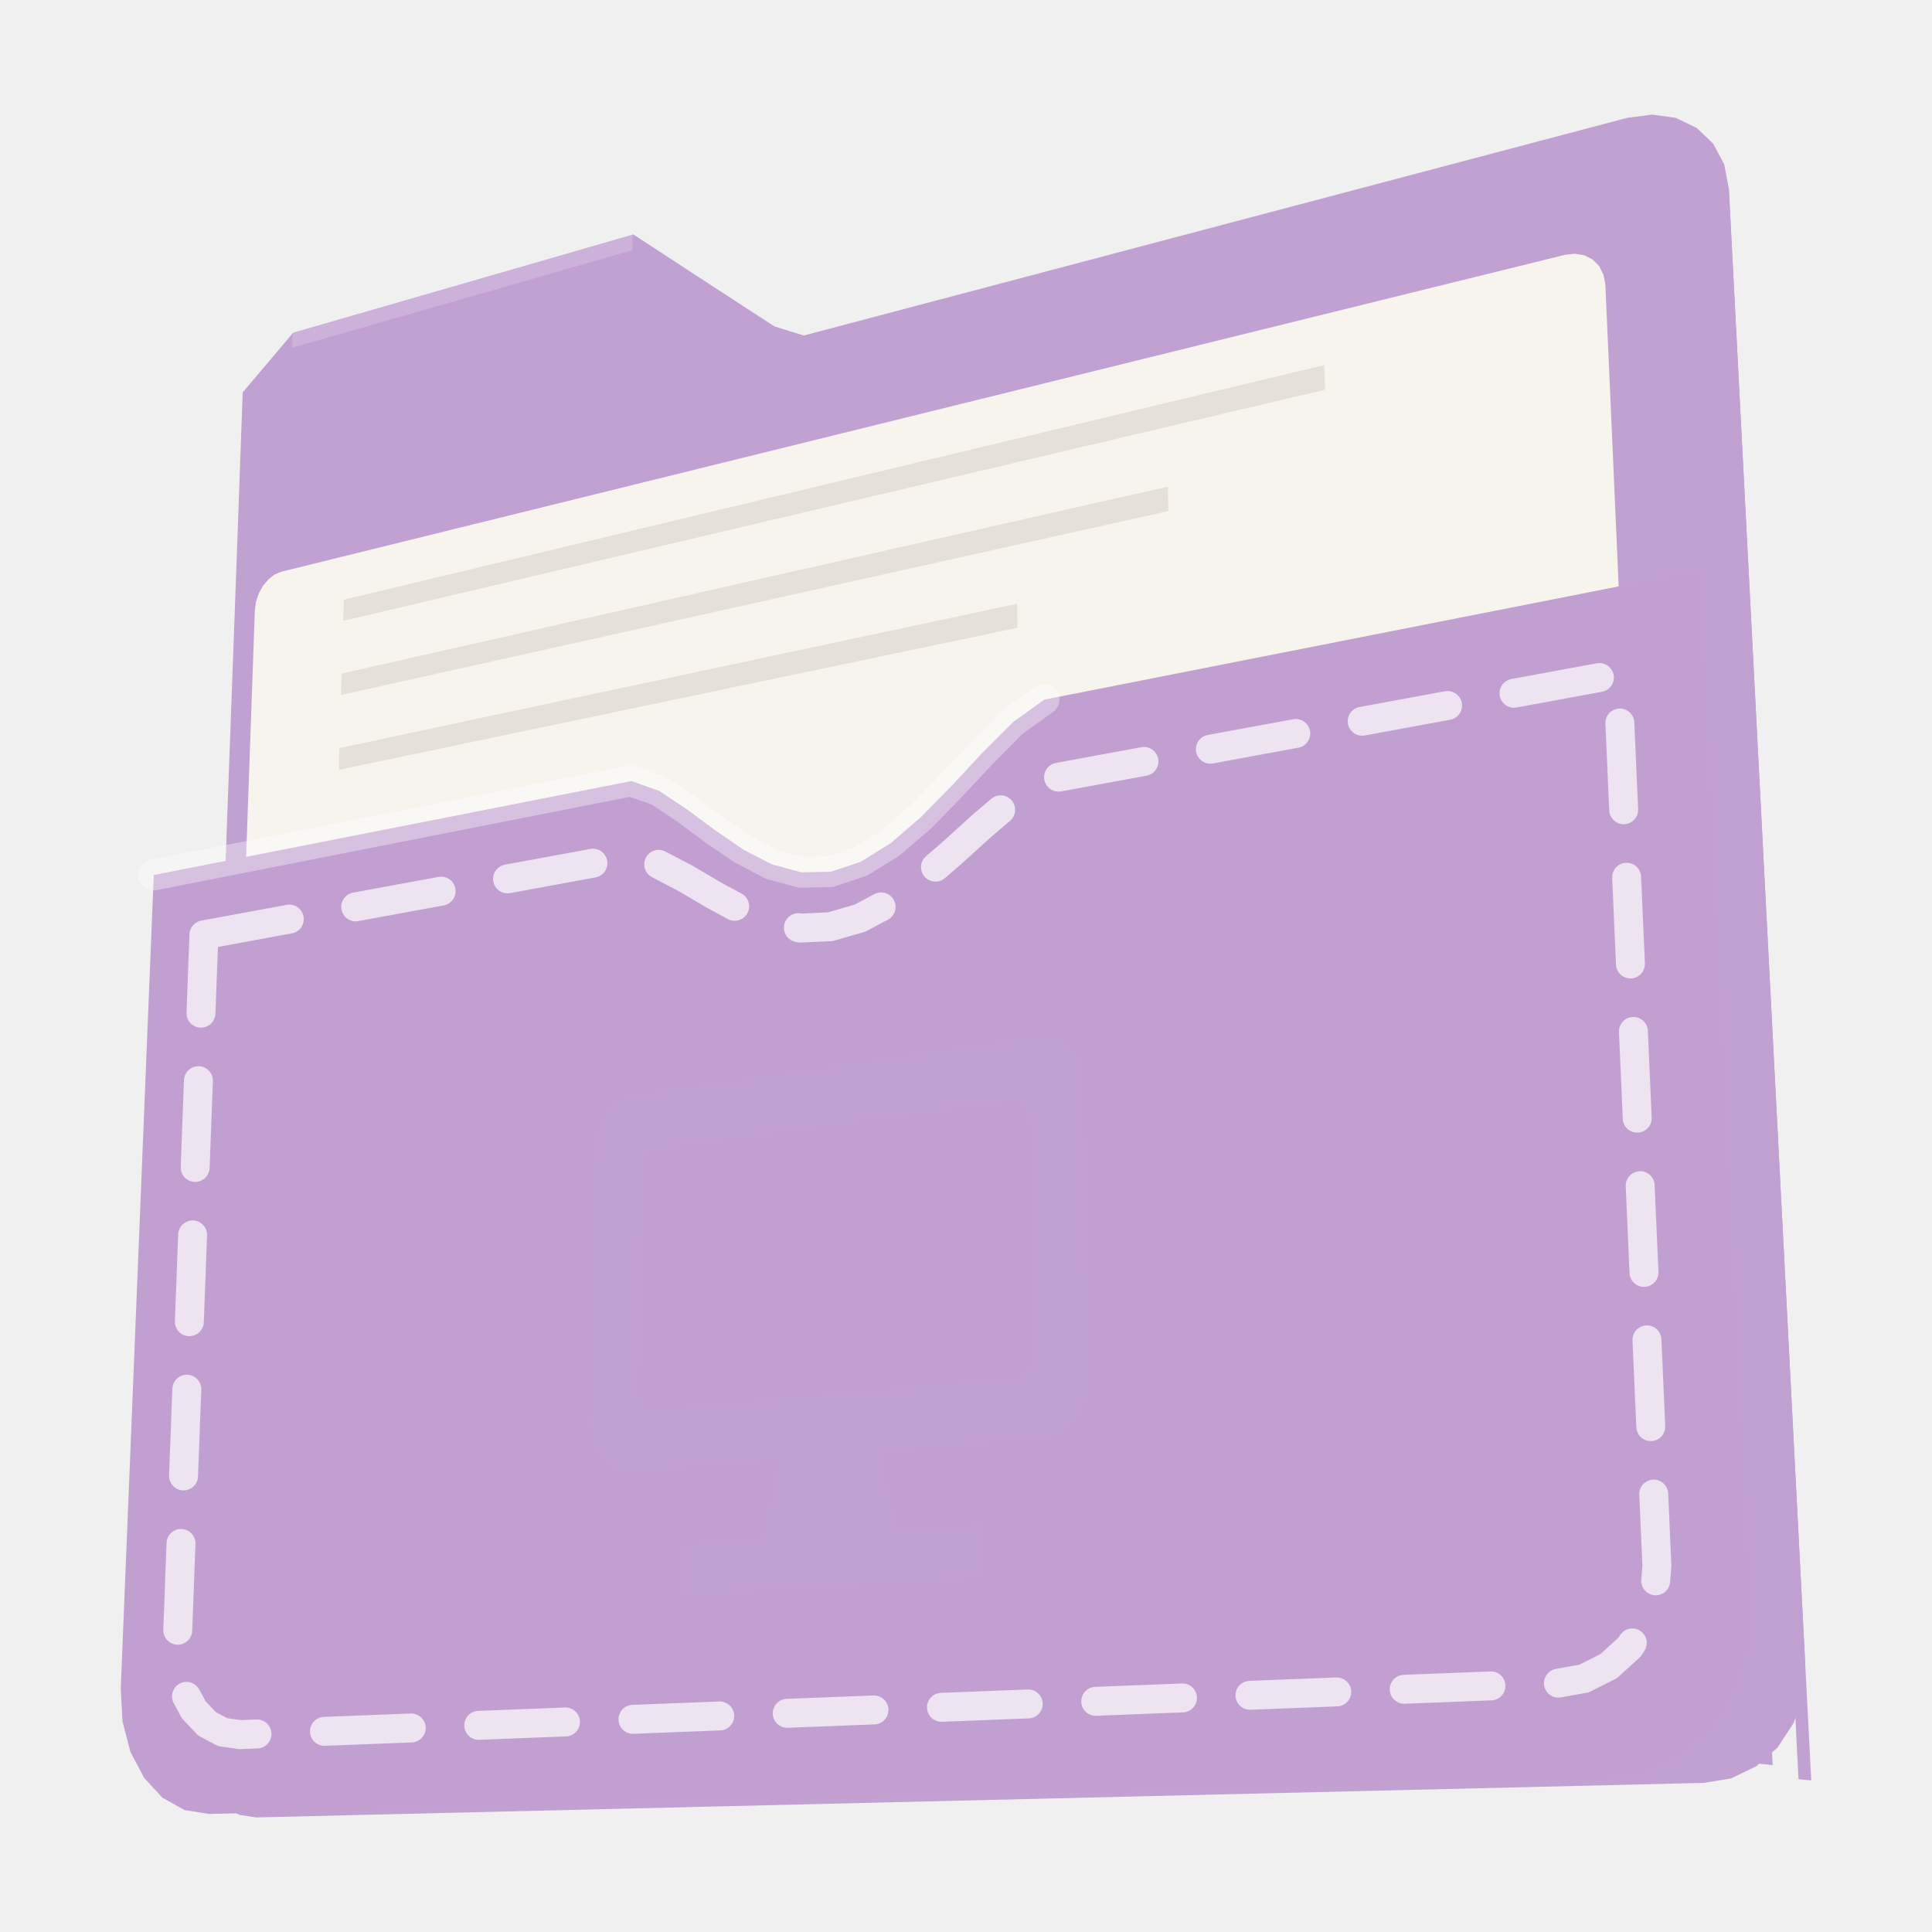
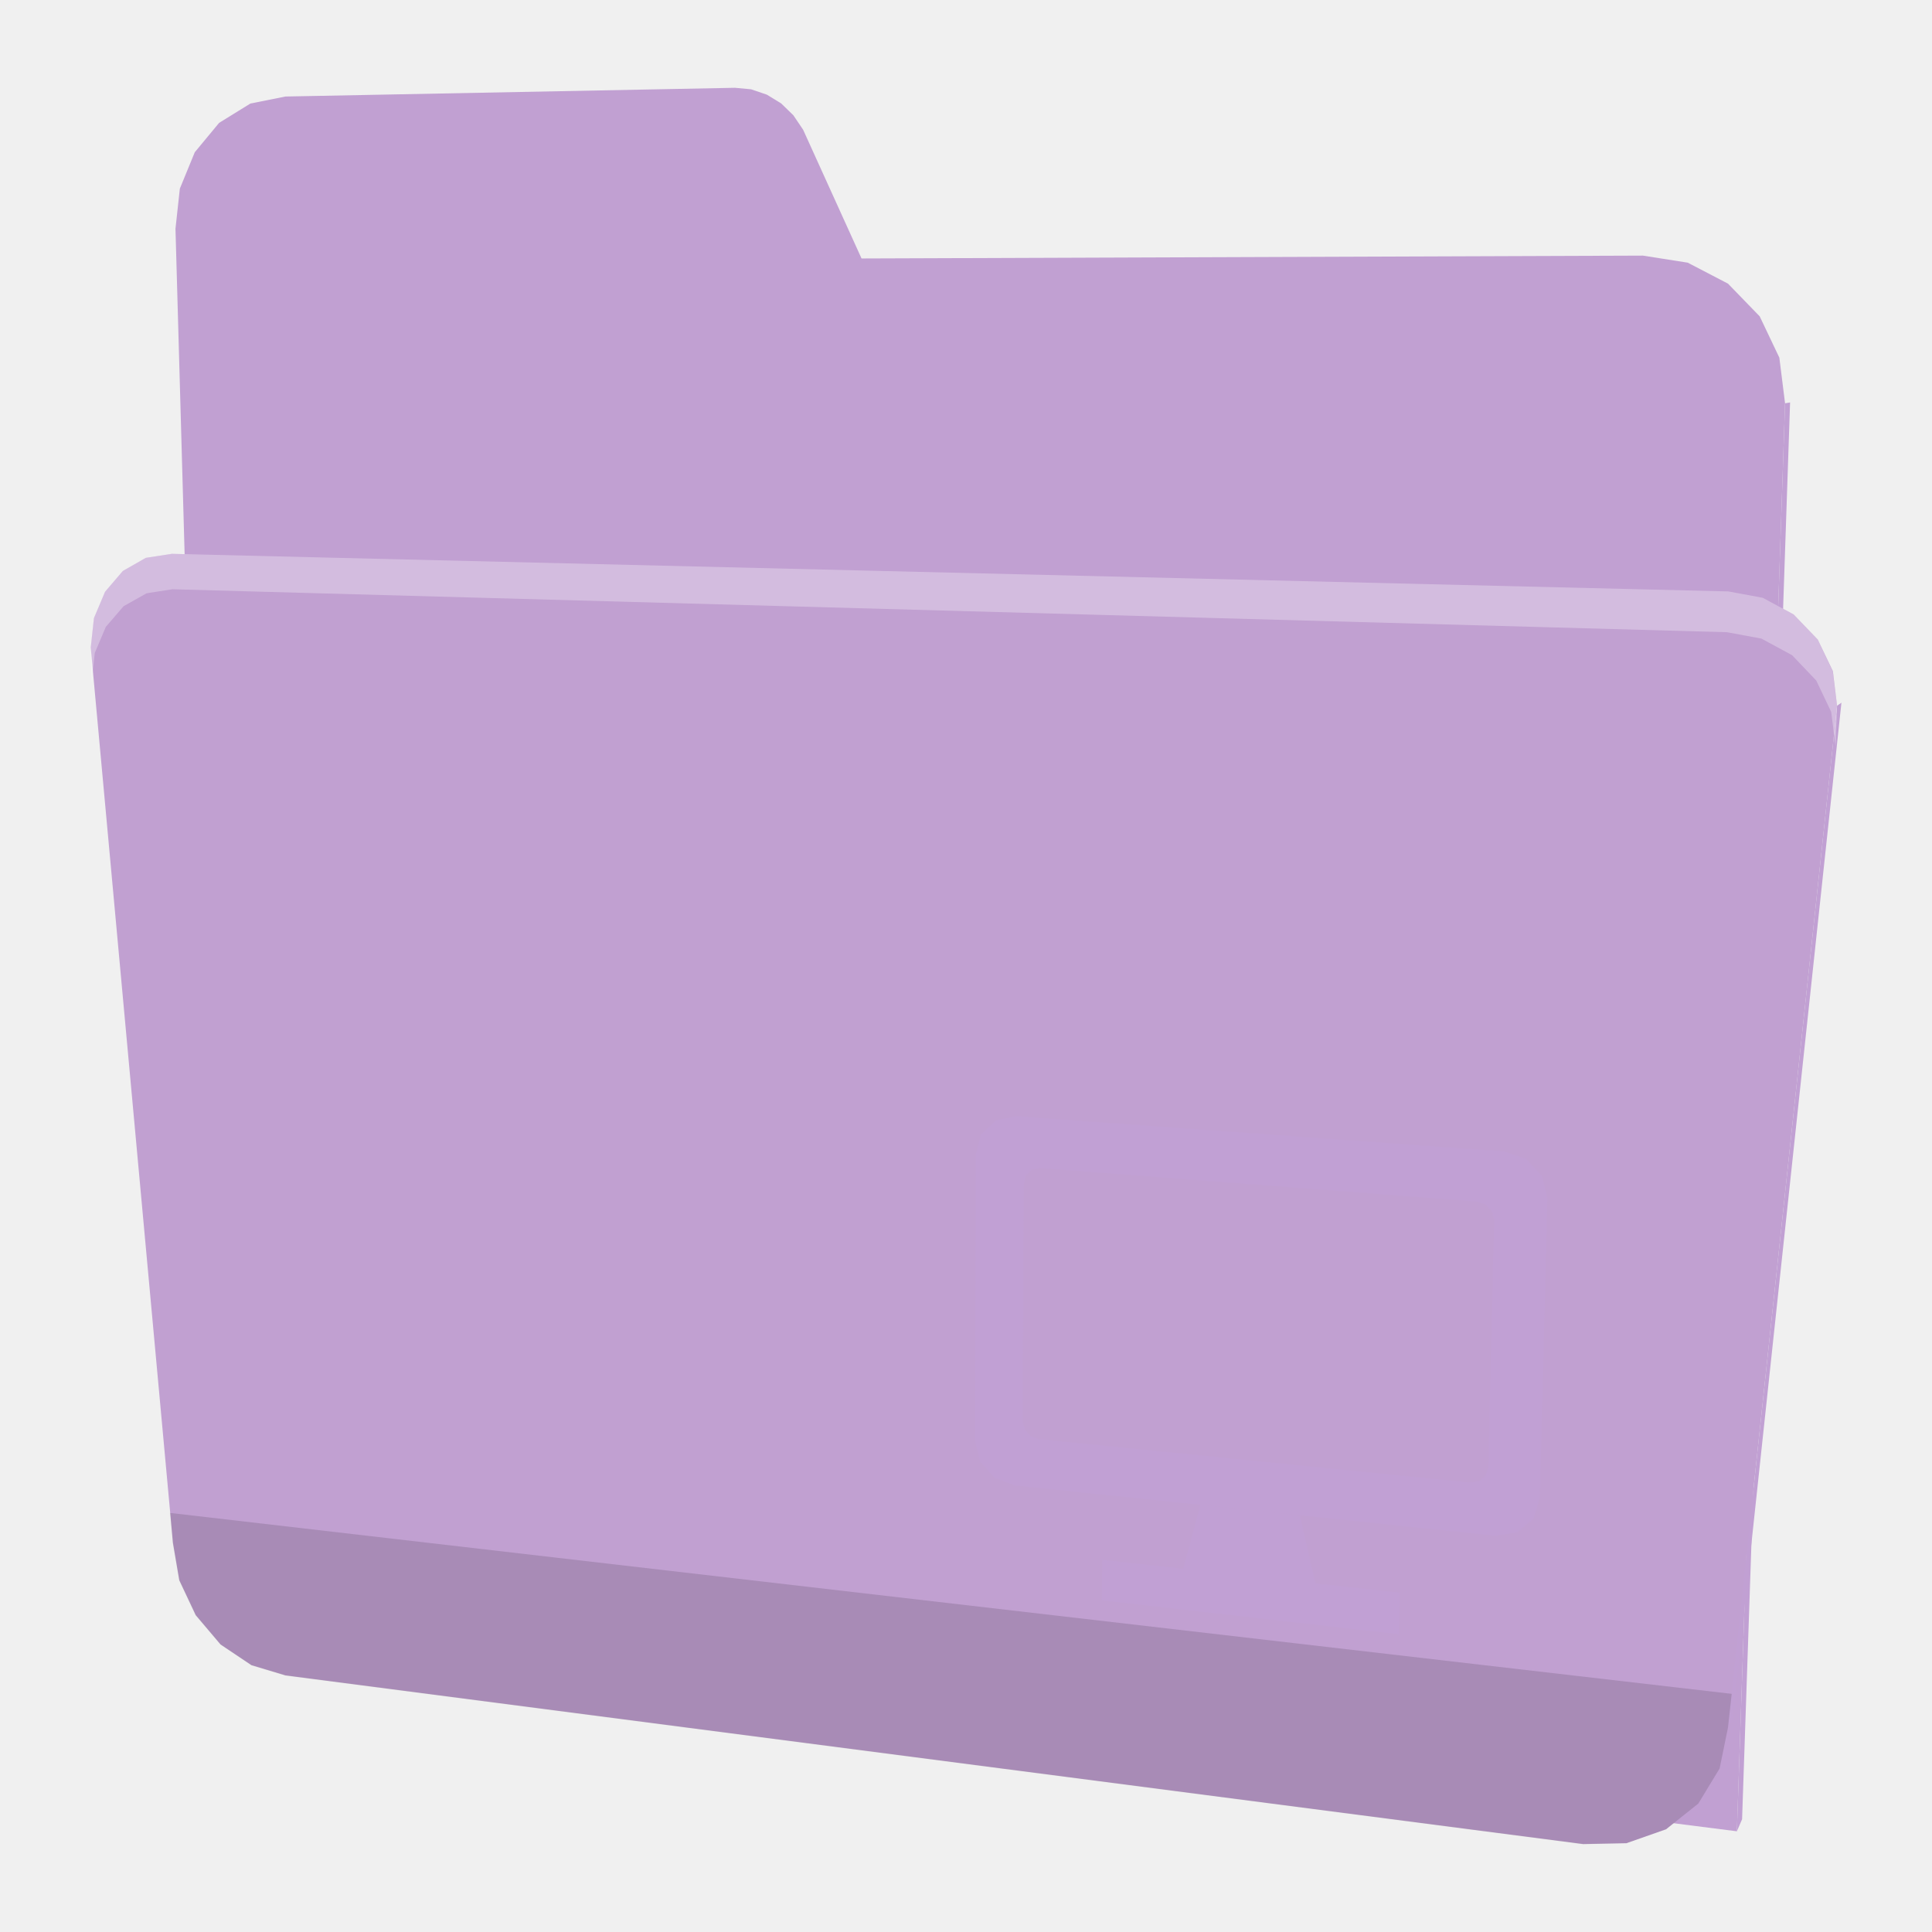
<svg xmlns="http://www.w3.org/2000/svg" width="128" height="128" viewBox="0 0 128 128" version="1.1">
-   <g transform="matrix(1.27839 0 0 1.27839 57.1926 67.2279)" stroke-linejoin="round" stroke-linecap="round">
-     <path fill="#c1a0d2" d="M49.13 39.68 L44.86 -42.81 L44.23 -43.39 L48.47 39.62 Z" />
-     <path fill="#c1a0d2" d="M-32.33 -27.46 L-32.45 -24.25 L-32.16 -32.25 L-29.54 -35.35 L-11.92 -40.44 L-8.32 -38.09 L-4.60 -35.67 L-3.08 -35.20 L39.59 -46.48 L40.88 -46.65 L42.11 -46.48 L43.19 -45.96 L44.05 -45.14 L44.62 -44.07 L44.86 -42.81 L48.82 33.70 L48.71 35.24 L48.22 36.70 L47.39 37.97 L46.28 38.95 L44.97 39.58 L43.55 39.81 L-31.45 41.60 L-32.33 41.47 L-33.14 41.02 L-33.82 40.29 L-34.33 39.35 L-34.62 38.24 L-34.70 37.05 Z" />
-     <path fill="#fff" fill-opacity="0.18" d="M-29.59 -34.57 L-11.96 -39.62 L-11.95 -40.46 L-29.57 -35.36 Z" />
-     <path fill="#E6E1D8" d="M-29.40 -17.57 L-29.34 -18.02 L-29.19 -18.45 L-28.97 -18.85 L-28.69 -19.18 L-28.36 -19.42 L-28.02 -19.56 L33.29 -33.87 L33.79 -33.92 L34.27 -33.83 L34.69 -33.60 L35.02 -33.26 L35.24 -32.82 L35.33 -32.31 L38.09 36.30 L-31.25 38.66 Z" />
-     <path fill="#F7F4EE" d="M-31.53 -20.97 L-31.47 -21.41 L-31.32 -21.85 L-31.10 -22.24 L-30.82 -22.57 L-30.50 -22.82 L-30.15 -22.96 L36.36 -39.38 L36.88 -39.44 L37.37 -39.36 L37.80 -39.14 L38.14 -38.80 L38.36 -38.35 L38.46 -37.85 L41.72 36.07 L-33.64 38.66 Z" />
-     <path fill="#E6E1D8" d="M-26.95 -20.41 L23.93 -32.39 L23.90 -33.67 L-26.92 -21.51 Z" />
-     <path fill="#E6E1D8" d="M-27.07 -16.57 L15.81 -26.10 L15.79 -27.37 L-27.03 -17.68 Z" />
-     <path fill="#E6E1D8" d="M-27.18 -12.69 L7.99 -20.05 L7.98 -21.30 L-27.15 -13.82 Z" />
-     <path fill="#c1a0d3" d="M46.39 38.81 L43.37 -23.03 L44.08 -22.53 L47.13 38.89 Z" />
-     <path fill="#c1a0d1" d="M-36.77 -7.24 L-12.01 -12.11 L-10.58 -11.60 L-9.15 -10.65 L-7.69 -9.57 L-6.22 -8.56 L-4.73 -7.79 L-3.21 -7.38 L-1.68 -7.41 L-0.14 -7.92 L1.42 -8.89 L2.99 -10.24 L4.57 -11.85 L6.16 -13.56 L7.77 -15.17 L9.38 -16.33 L43.37 -23.03 L46.00 30.84 L45.84 33.06 L45.14 35.16 L43.95 36.98 L42.37 38.38 L40.51 39.29 L38.50 39.63 L-33.91 41.42 L-35.17 41.22 L-36.32 40.58 L-37.27 39.55 L-37.98 38.20 L-38.39 36.62 L-38.48 34.92 Z" />
-     <path fill="none" stroke="#fff" stroke-opacity="0.35" stroke-width="1.6" d="M-36.78 -7.24 L-12.03 -12.12 L-10.60 -11.61 L-9.16 -10.65 L-7.71 -9.57 L-6.24 -8.57 L-4.74 -7.79 L-3.23 -7.38 L-1.70 -7.42 L-0.16 -7.93 L1.40 -8.89 L2.97 -10.24 L4.55 -11.86 L6.15 -13.57 L7.75 -15.18 L9.37 -16.34" />
-     <path fill="none" stroke="#FFFFFF" stroke-opacity="0.7" stroke-width="1.5" stroke-dasharray="4.5 3.5" d="M-34.17 -4.14 L-12.08 -8.21 L-10.65 -7.82 L-9.20 -7.06 L-7.74 -6.20 L-6.26 -5.40 L-4.76 -4.80 L-3.25 -4.49 L-1.71 -4.56 L-0.16 -5.01 L1.40 -5.84 L2.98 -6.99 L4.57 -8.36 L6.17 -9.81 L7.78 -11.18 L9.41 -12.18 L39.10 -17.65 L41.13 28.56 L41.01 30.08 L40.53 31.52 L39.71 32.78 L38.63 33.76 L37.36 34.40 L35.98 34.65 L-32.31 37.31 L-33.20 37.18 L-34.01 36.75 L-34.69 36.03 L-35.20 35.09 L-35.49 33.99 L-35.56 32.79 Z" />
-     <path fill="#c1a0d4" fill-rule="evenodd" d="M-13.85 6.86 L-13.78 6.23 L-13.57 5.63 L-13.26 5.09 L-12.85 4.65 L-12.37 4.34 L-11.87 4.19 L9.09 1.17 L9.67 1.17 L10.22 1.35 L10.69 1.69 L11.06 2.18 L11.29 2.77 L11.38 3.43 L11.57 19.04 L11.50 19.74 L11.28 20.41 L10.92 21.00 L10.44 21.46 L9.89 21.78 L9.30 21.92 L-12.12 23.65 L-12.63 23.60 L-13.11 23.39 L-13.52 23.03 L-13.82 22.54 L-14.01 21.96 L-14.07 21.32 Z M-11.67 19.61 L-11.64 19.87 L-11.57 20.10 L-11.44 20.30 L-11.28 20.44 L-11.08 20.52 L-10.88 20.54 L7.90 18.84 L8.14 18.78 L8.35 18.65 L8.54 18.47 L8.68 18.23 L8.77 17.97 L8.80 17.69 L8.68 5.34 L8.65 5.08 L8.56 4.84 L8.41 4.65 L8.23 4.51 L8.01 4.44 L7.78 4.43 L-10.72 6.92 L-10.92 6.98 L-11.12 7.11 L-11.28 7.28 L-11.41 7.50 L-11.49 7.75 L-11.52 8.00 Z" />
-     <path fill="#c1a0d4" d="M-4.32 23.02 L0.82 22.60 L1.70 26.74 L6.15 26.44 L6.17 29.13 L-9.36 30.05 L-9.33 27.49 L-5.18 27.21 Z" />
+   <g transform="matrix(1.11186 0 0 1.11186 60.3476 62.1877)" stroke-linejoin="round">
+     <path fill="#c1a0d3" d="M49.22 53.19 L52.09 -31.90 L52.39 -31.95 L49.53 52.47 Z" />
+     <path fill="#c1a0d2" d="M-41.46 41.65 L-43.82 -42.30 L-43.56 -44.69 L-42.67 -46.86 L-41.22 -48.61 L-39.36 -49.76 L-37.26 -50.18 L-10.48 -50.70 L-10.48 -50.70 L-9.52 -50.61 L-8.58 -50.29 L-7.73 -49.77 L-7.00 -49.06 L-6.42 -48.20 L-2.94 -40.53 L-0.09 -40.54 L43.62 -40.70 L46.29 -40.28 L48.69 -39.03 L50.58 -37.08 L51.75 -34.62 L52.09 -31.90 L49.22 53.19 Z" />
+     <path fill="#c1a0d3" d="M55.19 -13.88 L48.69 47.00 L48.98 46.38 L55.45 -14.06 Z" />
+     <path fill="#c1a0d1" d="M-48.87 -17.35 L-48.68 -19.10 L-48.02 -20.67 L-46.96 -21.91 L-45.59 -22.69 L-44.04 -22.93 L48.71 -20.69 L50.76 -20.31 L52.60 -19.32 L54.04 -17.82 L54.94 -15.94 L55.19 -13.88 L48.69 47.00 L48.20 49.44 L46.92 51.53 L45.00 53.07 L42.64 53.90 L40.06 53.95 L-37.26 43.90 L-39.29 43.29 L-41.13 42.06 L-42.61 40.31 L-43.59 38.23 L-43.97 36.00 Z" />
+     <path fill="#000" fill-opacity="0.13" d="M-44.14 34.22 L48.91 45.00 L48.69 47.01 L48.19 49.45 L46.92 51.54 L45.00 53.07 L42.63 53.90 L40.06 53.96 L-37.27 43.91 L-39.30 43.30 L-41.14 42.06 L-42.62 40.32 L-43.60 38.24 L-43.98 36.01 Z" />
+     <path fill="#fff" fill-opacity="0.3" d="M-48.88 -17.35 L-48.69 -19.10 L-48.04 -20.67 L-46.98 -21.91 L-45.60 -22.69 L-44.06 -22.93 L48.71 -20.69 L50.76 -20.31 L52.60 -19.32 L54.04 -17.81 L54.93 -15.93 L55.19 -13.88 L55.10 -11.45 L54.84 -13.51 L53.95 -15.38 L52.51 -16.89 L50.68 -17.88 L48.63 -18.26 L-44.00 -20.82 L-45.54 -20.58 L-46.91 -19.81 L-47.97 -18.58 L-48.63 -17.02 L-48.82 -15.27 Z" />
+     <path fill="#c1a0d4" fill-rule="evenodd" d="M3.86 12.89 L4.18 11.67 L5.06 10.83 L6.26 10.58 L35.37 12.68 L36.67 13.13 L37.61 14.15 L37.93 15.47 L37.48 33.33 L37.10 34.56 L36.13 35.38 L34.83 35.58 L6.17 32.58 L4.99 32.13 L4.13 31.16 L3.82 29.92 Z M6.66 28.75 L6.79 29.25 L7.14 29.64 L7.61 29.82 L33.35 32.41 L33.87 32.32 L34.26 31.99 L34.41 31.50 L34.75 16.78 L34.62 16.25 L34.25 15.84 L33.73 15.67 L7.69 13.67 L7.21 13.77 L6.86 14.11 L6.73 14.59 Z" />
+     <path fill="#c1a0d4" d="M17.25 33.74 L23.18 34.36 L24.11 38.42 L29.13 38.97 L29.08 41.45 L11.38 39.43 L11.40 37.01 L16.23 37.55 Z" />
  </g>
</svg>
